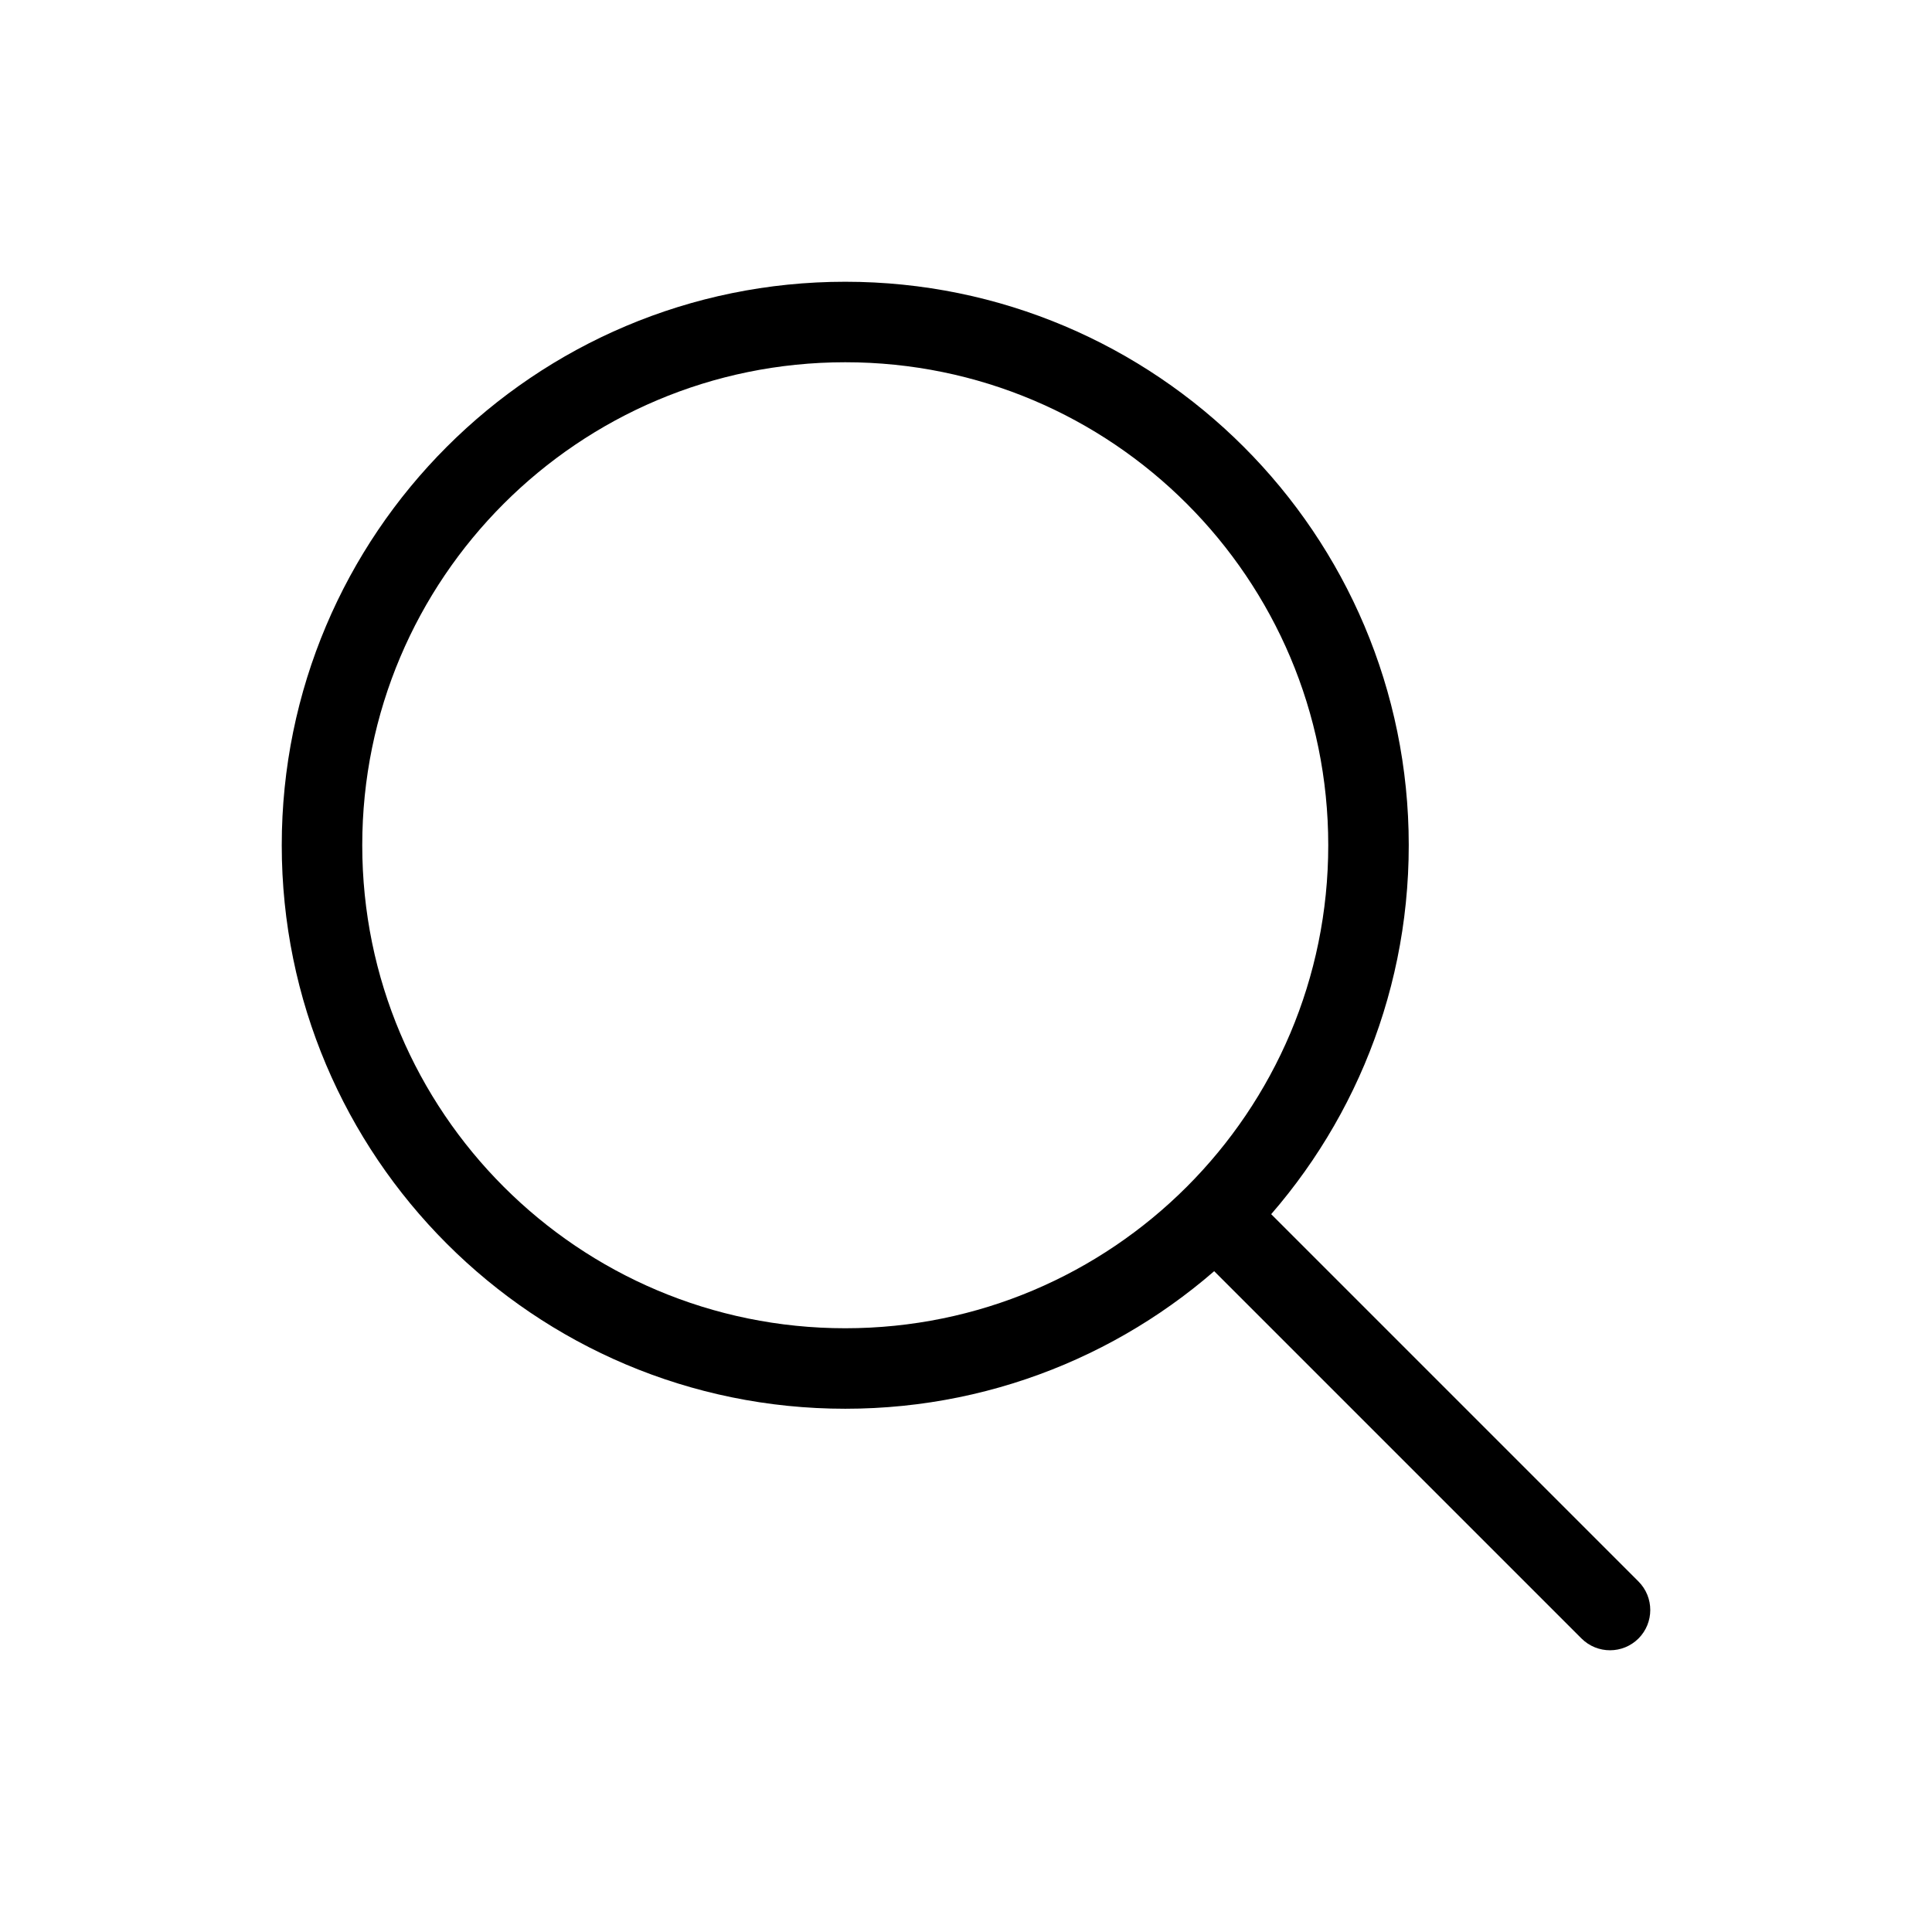
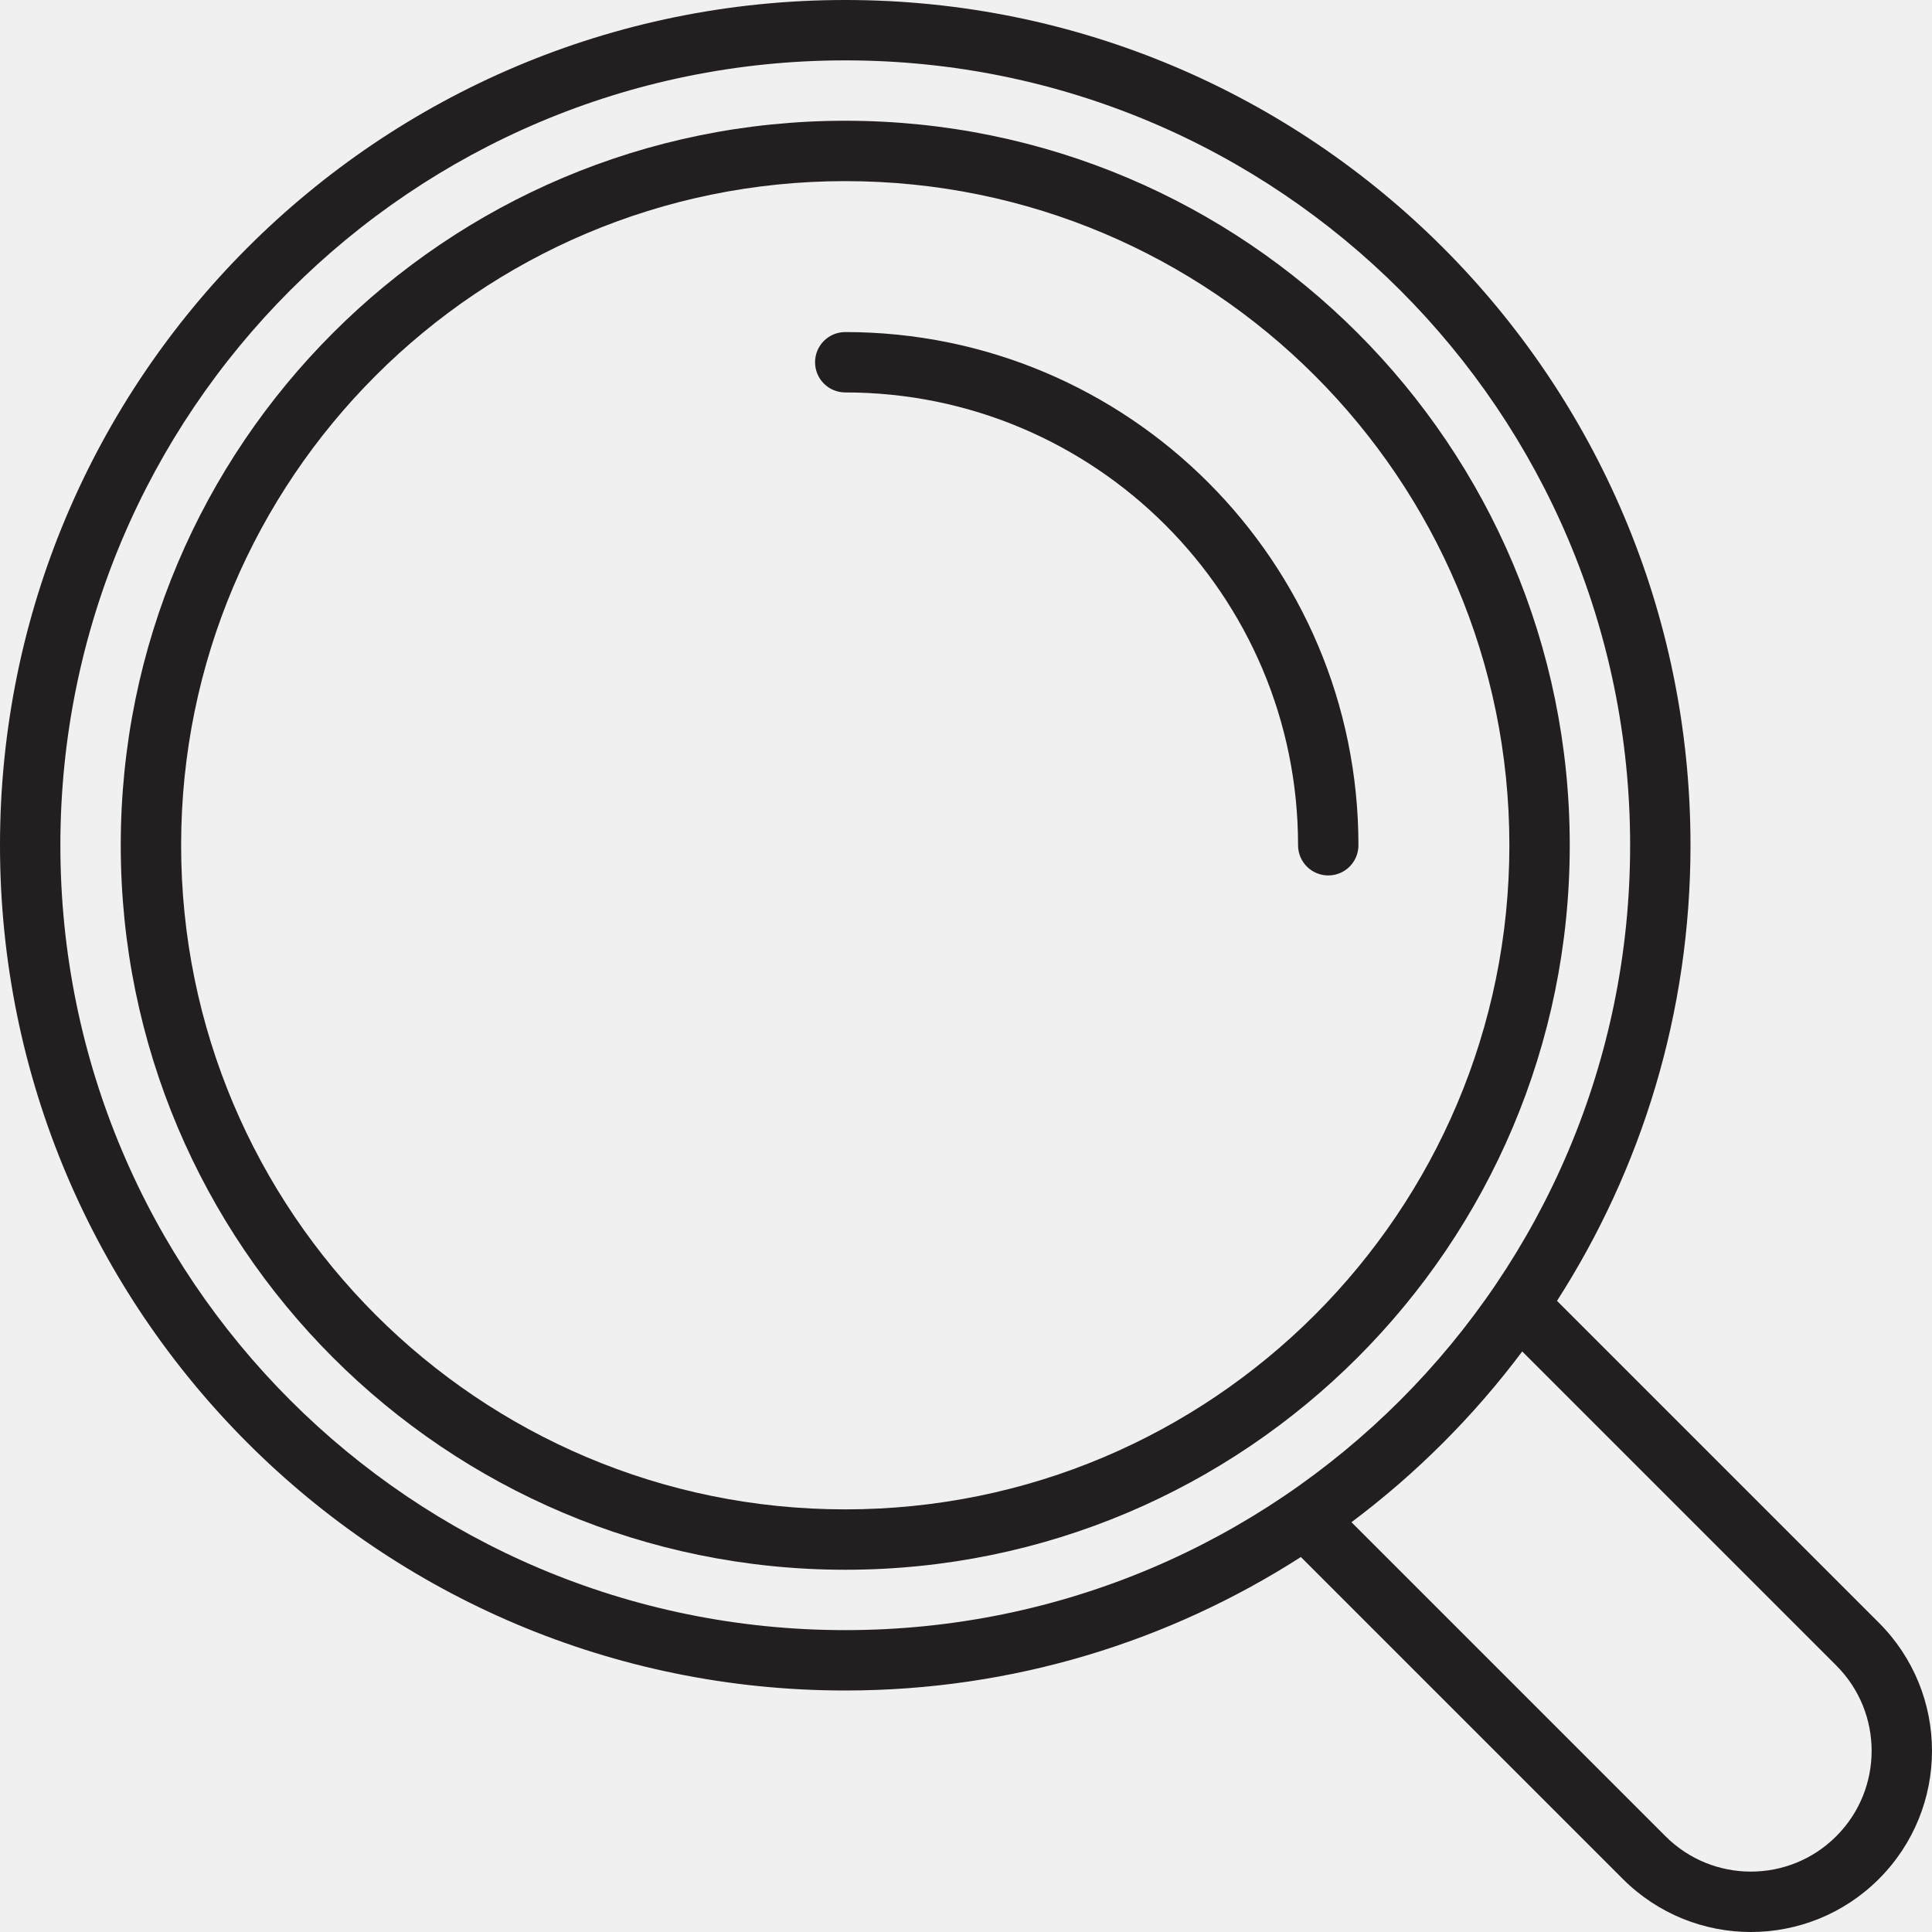
- <svg xmlns="http://www.w3.org/2000/svg" width="800px" height="800px" viewBox="0 0 24 24" fill="none">
-   <g clip-path="url(#clip0_15_152)">
-     <rect width="24" height="24" fill="white" />
-     <circle cx="10.5" cy="10.5" r="6.5" stroke="#000000" stroke-linejoin="round" />
-     <path d="M19.646 20.354C19.842 20.549 20.158 20.549 20.354 20.354C20.549 20.158 20.549 19.842 20.354 19.646L19.646 20.354ZM20.354 19.646L15.354 14.646L14.646 15.354L19.646 20.354L20.354 19.646Z" fill="#000000" />
+ <svg xmlns="http://www.w3.org/2000/svg" version="1.0" id="Layer_1" width="800px" height="800px" viewBox="0 0 64 64" enable-background="new 0 0 64 64" xml:space="preserve">
+   <g>
+     <path fill="#231F20" d="M62.242,53.757L51.578,43.093C54.373,38.736,56,33.56,56,28C56,12.536,43.464,0,28,0S0,12.536,0,28   s12.536,28,28,28c5.56,0,10.736-1.627,15.093-4.422l10.664,10.664c2.344,2.344,6.142,2.344,8.485,0S64.586,56.101,62.242,53.757z    M28,54C13.641,54,2,42.359,2,28S13.641,2,28,2s26,11.641,26,26S42.359,54,28,54z M60.828,60.828c-1.562,1.562-4.095,1.562-5.656,0   L44.769,50.425c2.145-1.606,4.051-3.513,5.657-5.656l10.402,10.402C62.391,56.732,62.391,59.266,60.828,60.828z" />
+     <path fill="#231F20" d="M28,4C14.745,4,4,14.745,4,28s10.745,24,24,24s24-10.745,24-24S41.255,4,28,4z M28,50   C15.85,50,6,40.15,6,28S15.85,6,28,6s22,9.85,22,22S40.15,50,28,50z" />
+     <path fill="#231F20" d="M28,11c-0.553,0-1,0.447-1,1s0.447,1,1,1c8.284,0,15,6.716,15,15c0,0.553,0.447,1,1,1s1-0.447,1-1   C45,18.611,37.389,11,28,11z" />
  </g>
-   <defs>
-     <clipPath id="clip0_15_152">
-       <rect width="24" height="24" fill="white" />
-     </clipPath>
-   </defs>
</svg>
